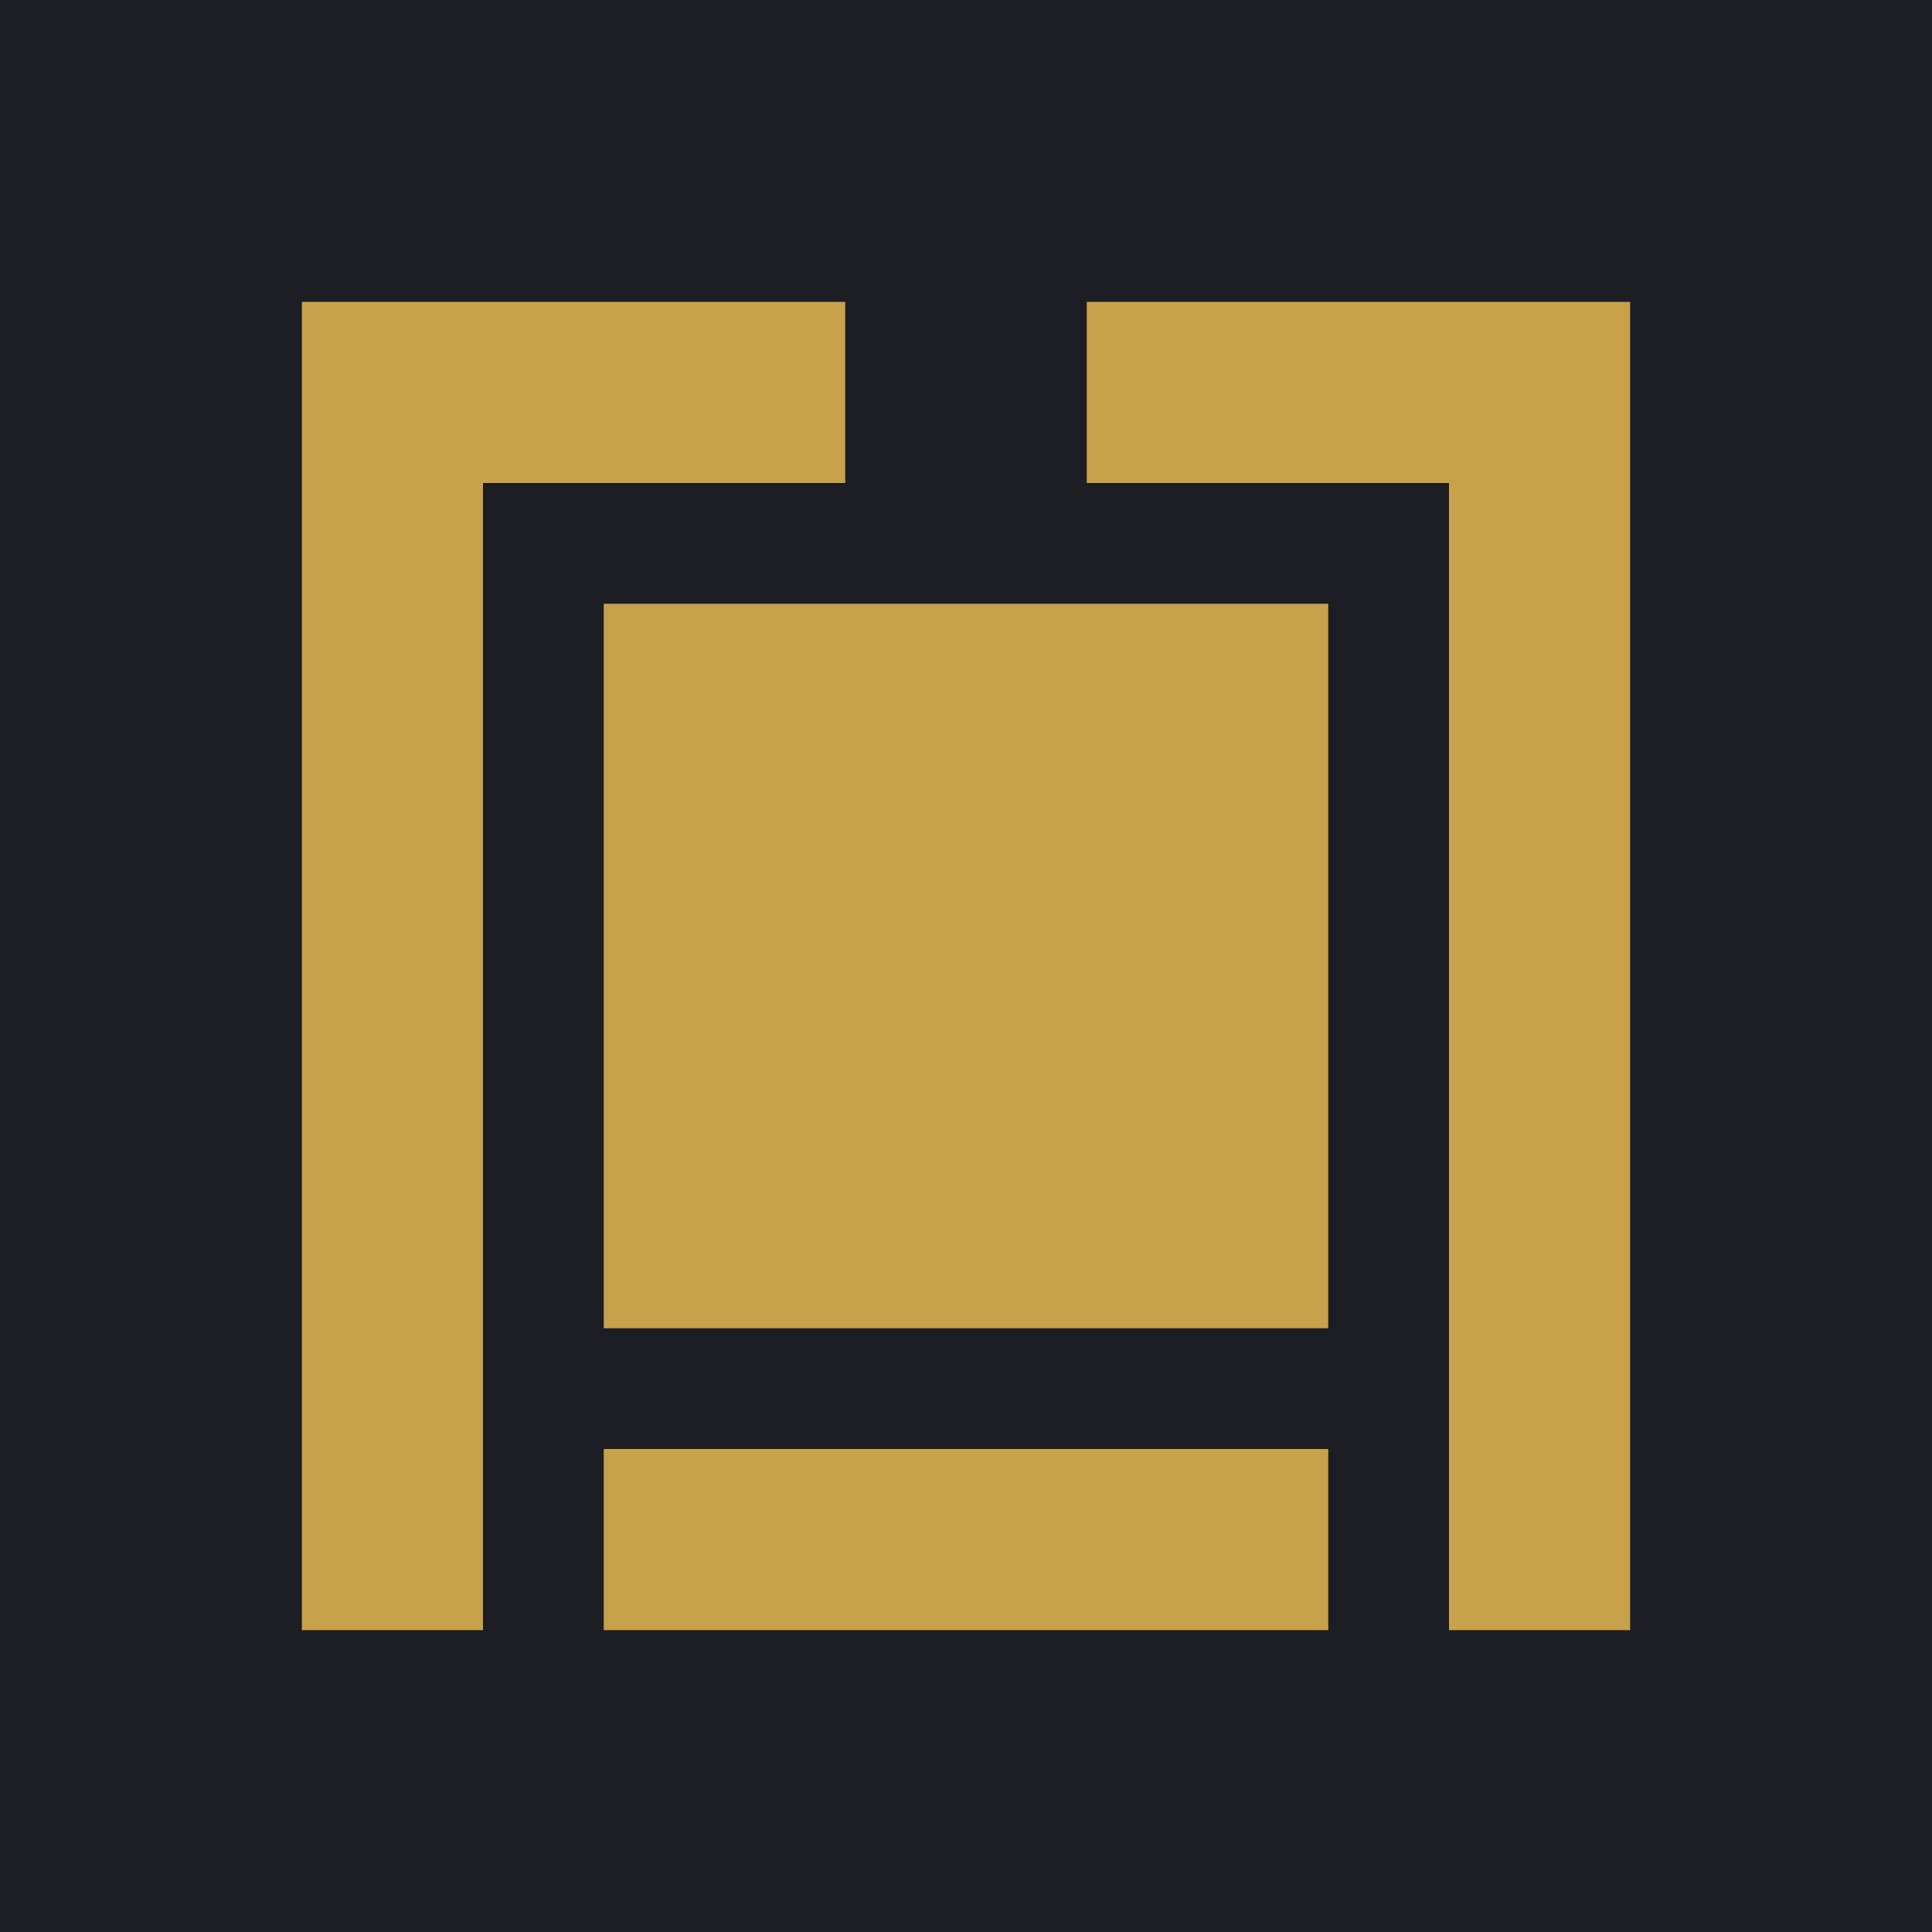
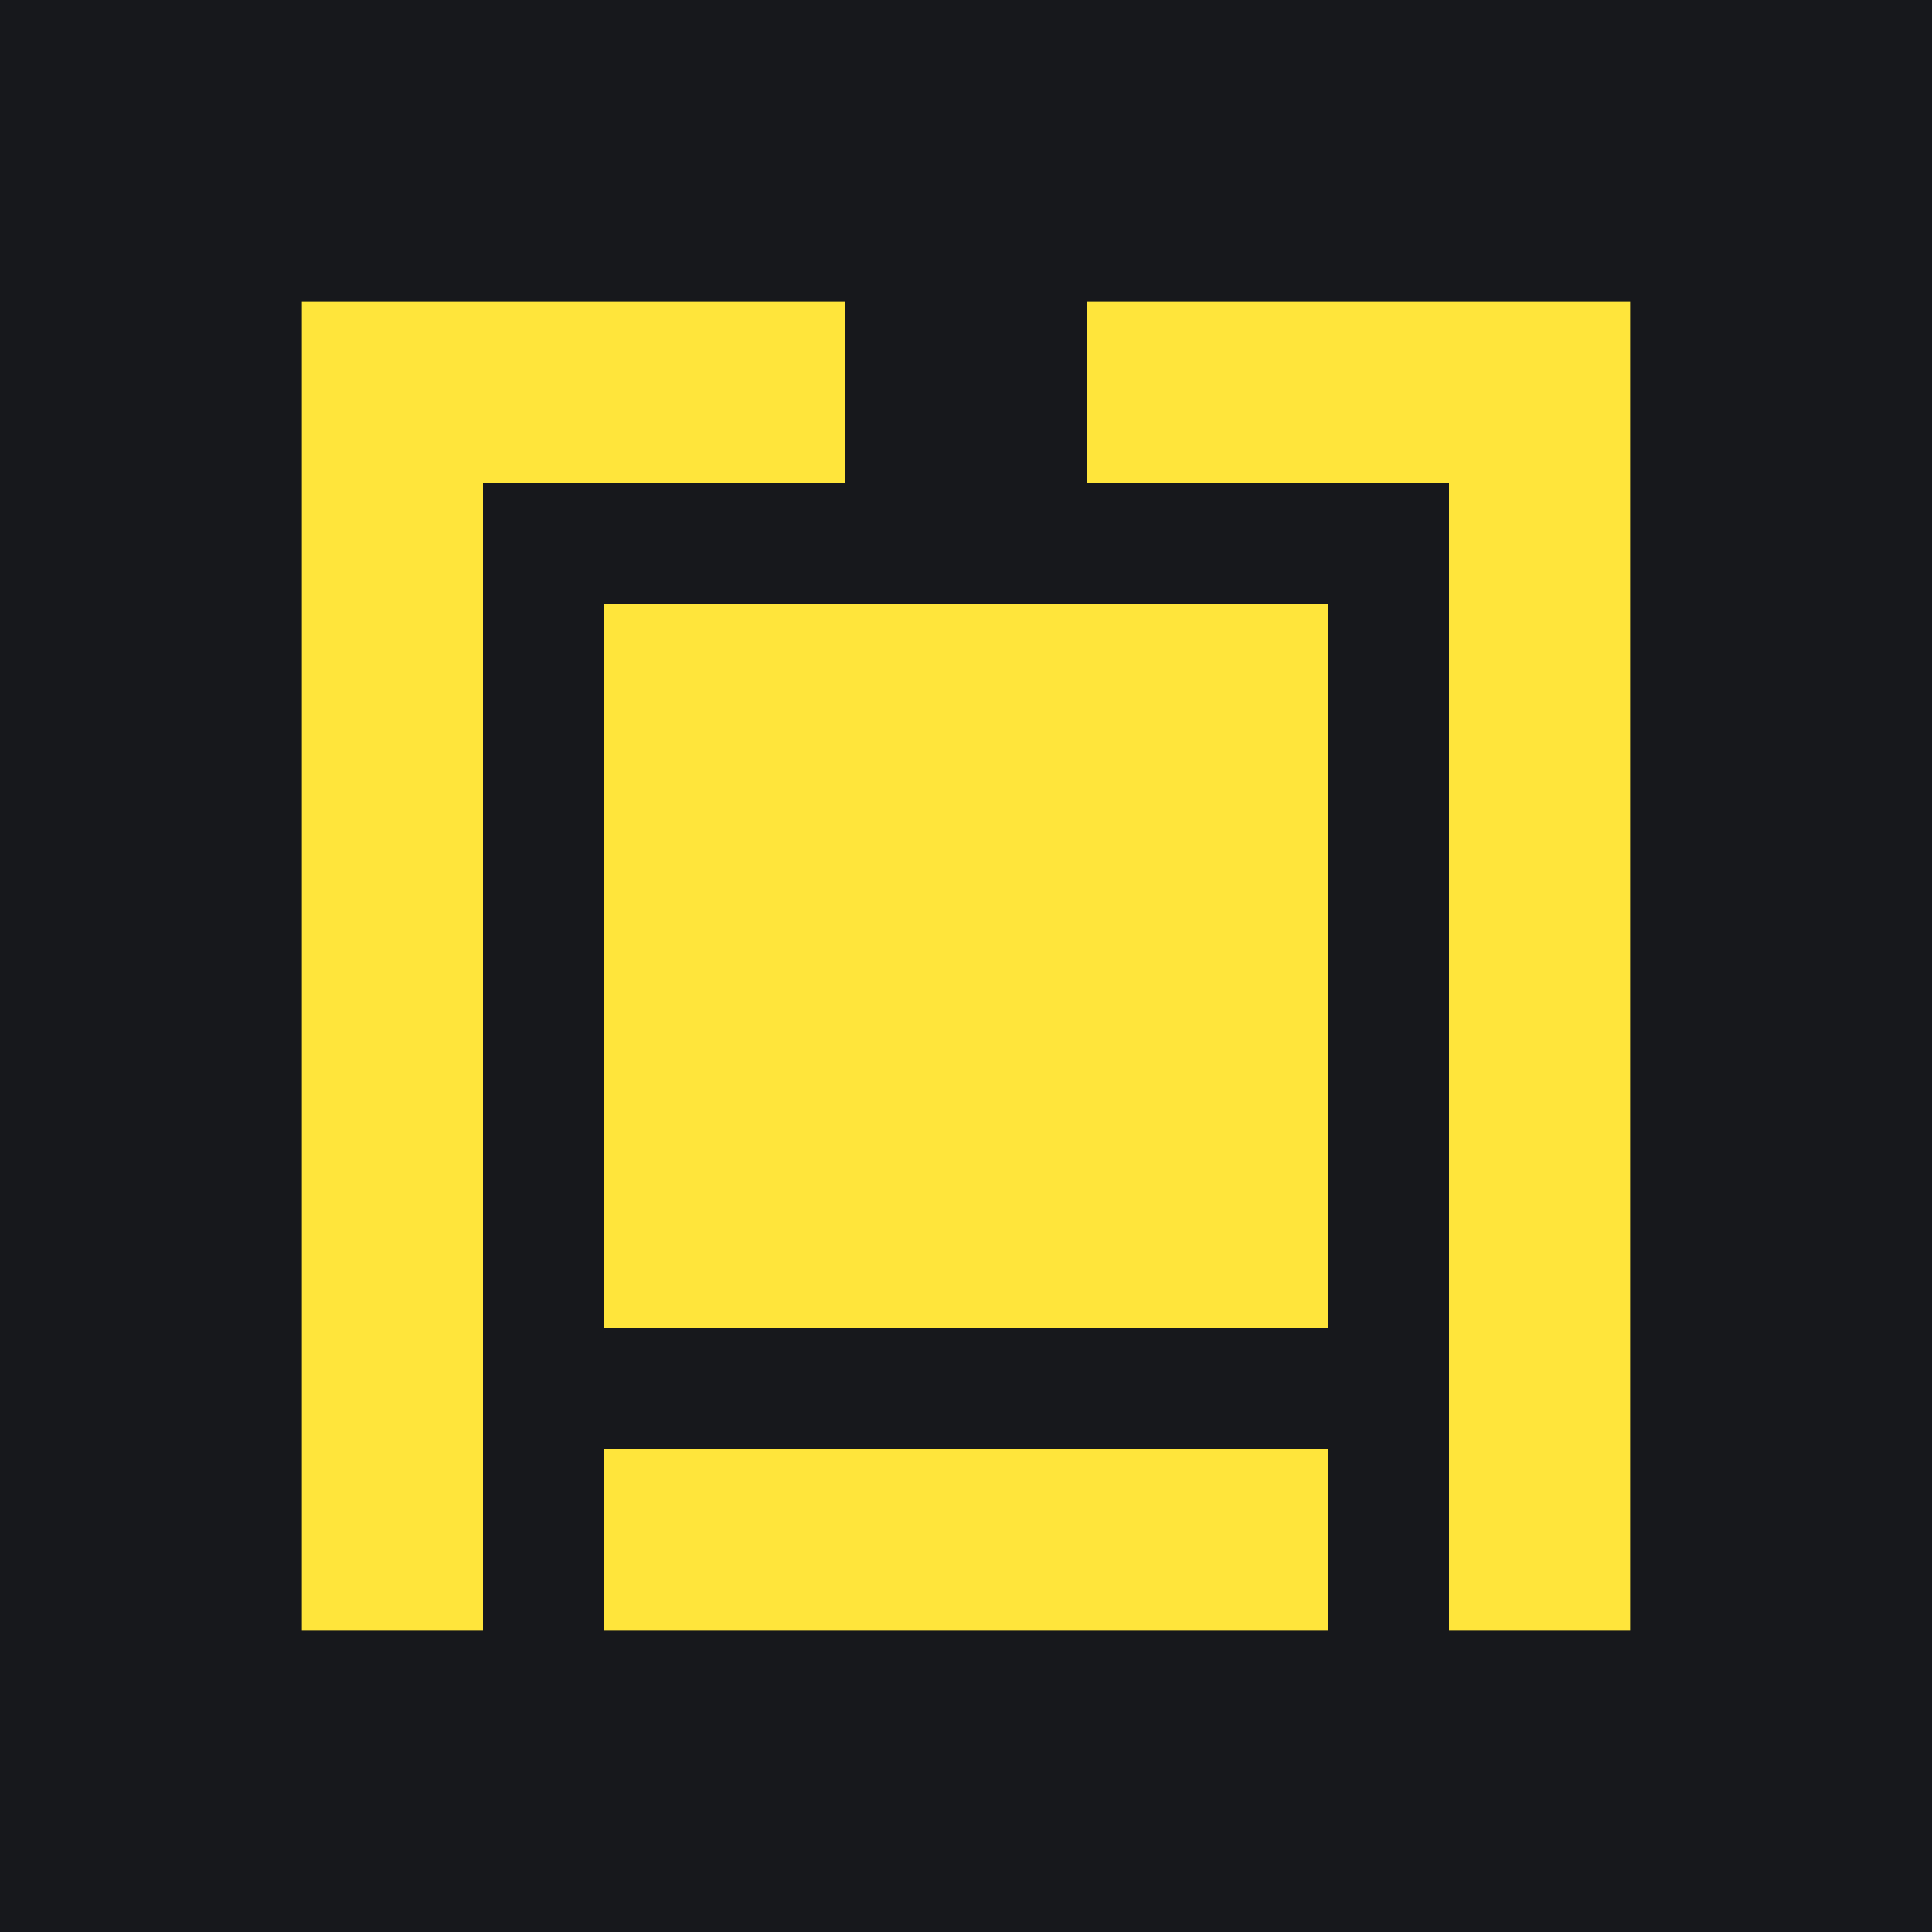
<svg xmlns="http://www.w3.org/2000/svg" viewBox="0 0 32 32">
-   <rect width="32" height="32" fill="#1c1e23" />
-   <g fill="#c8a24a">
+   <rect width="32" height="32" fill="#17181c" />
+   <g fill="#ffe53b">
    <path d="M5 5h9v3H8v19H5z" />
    <path d="M27 5h-9v3h6v19h3z" />
    <rect x="10" y="10" width="12" height="12" />
    <rect x="10" y="24" width="12" height="3" />
  </g>
</svg>
